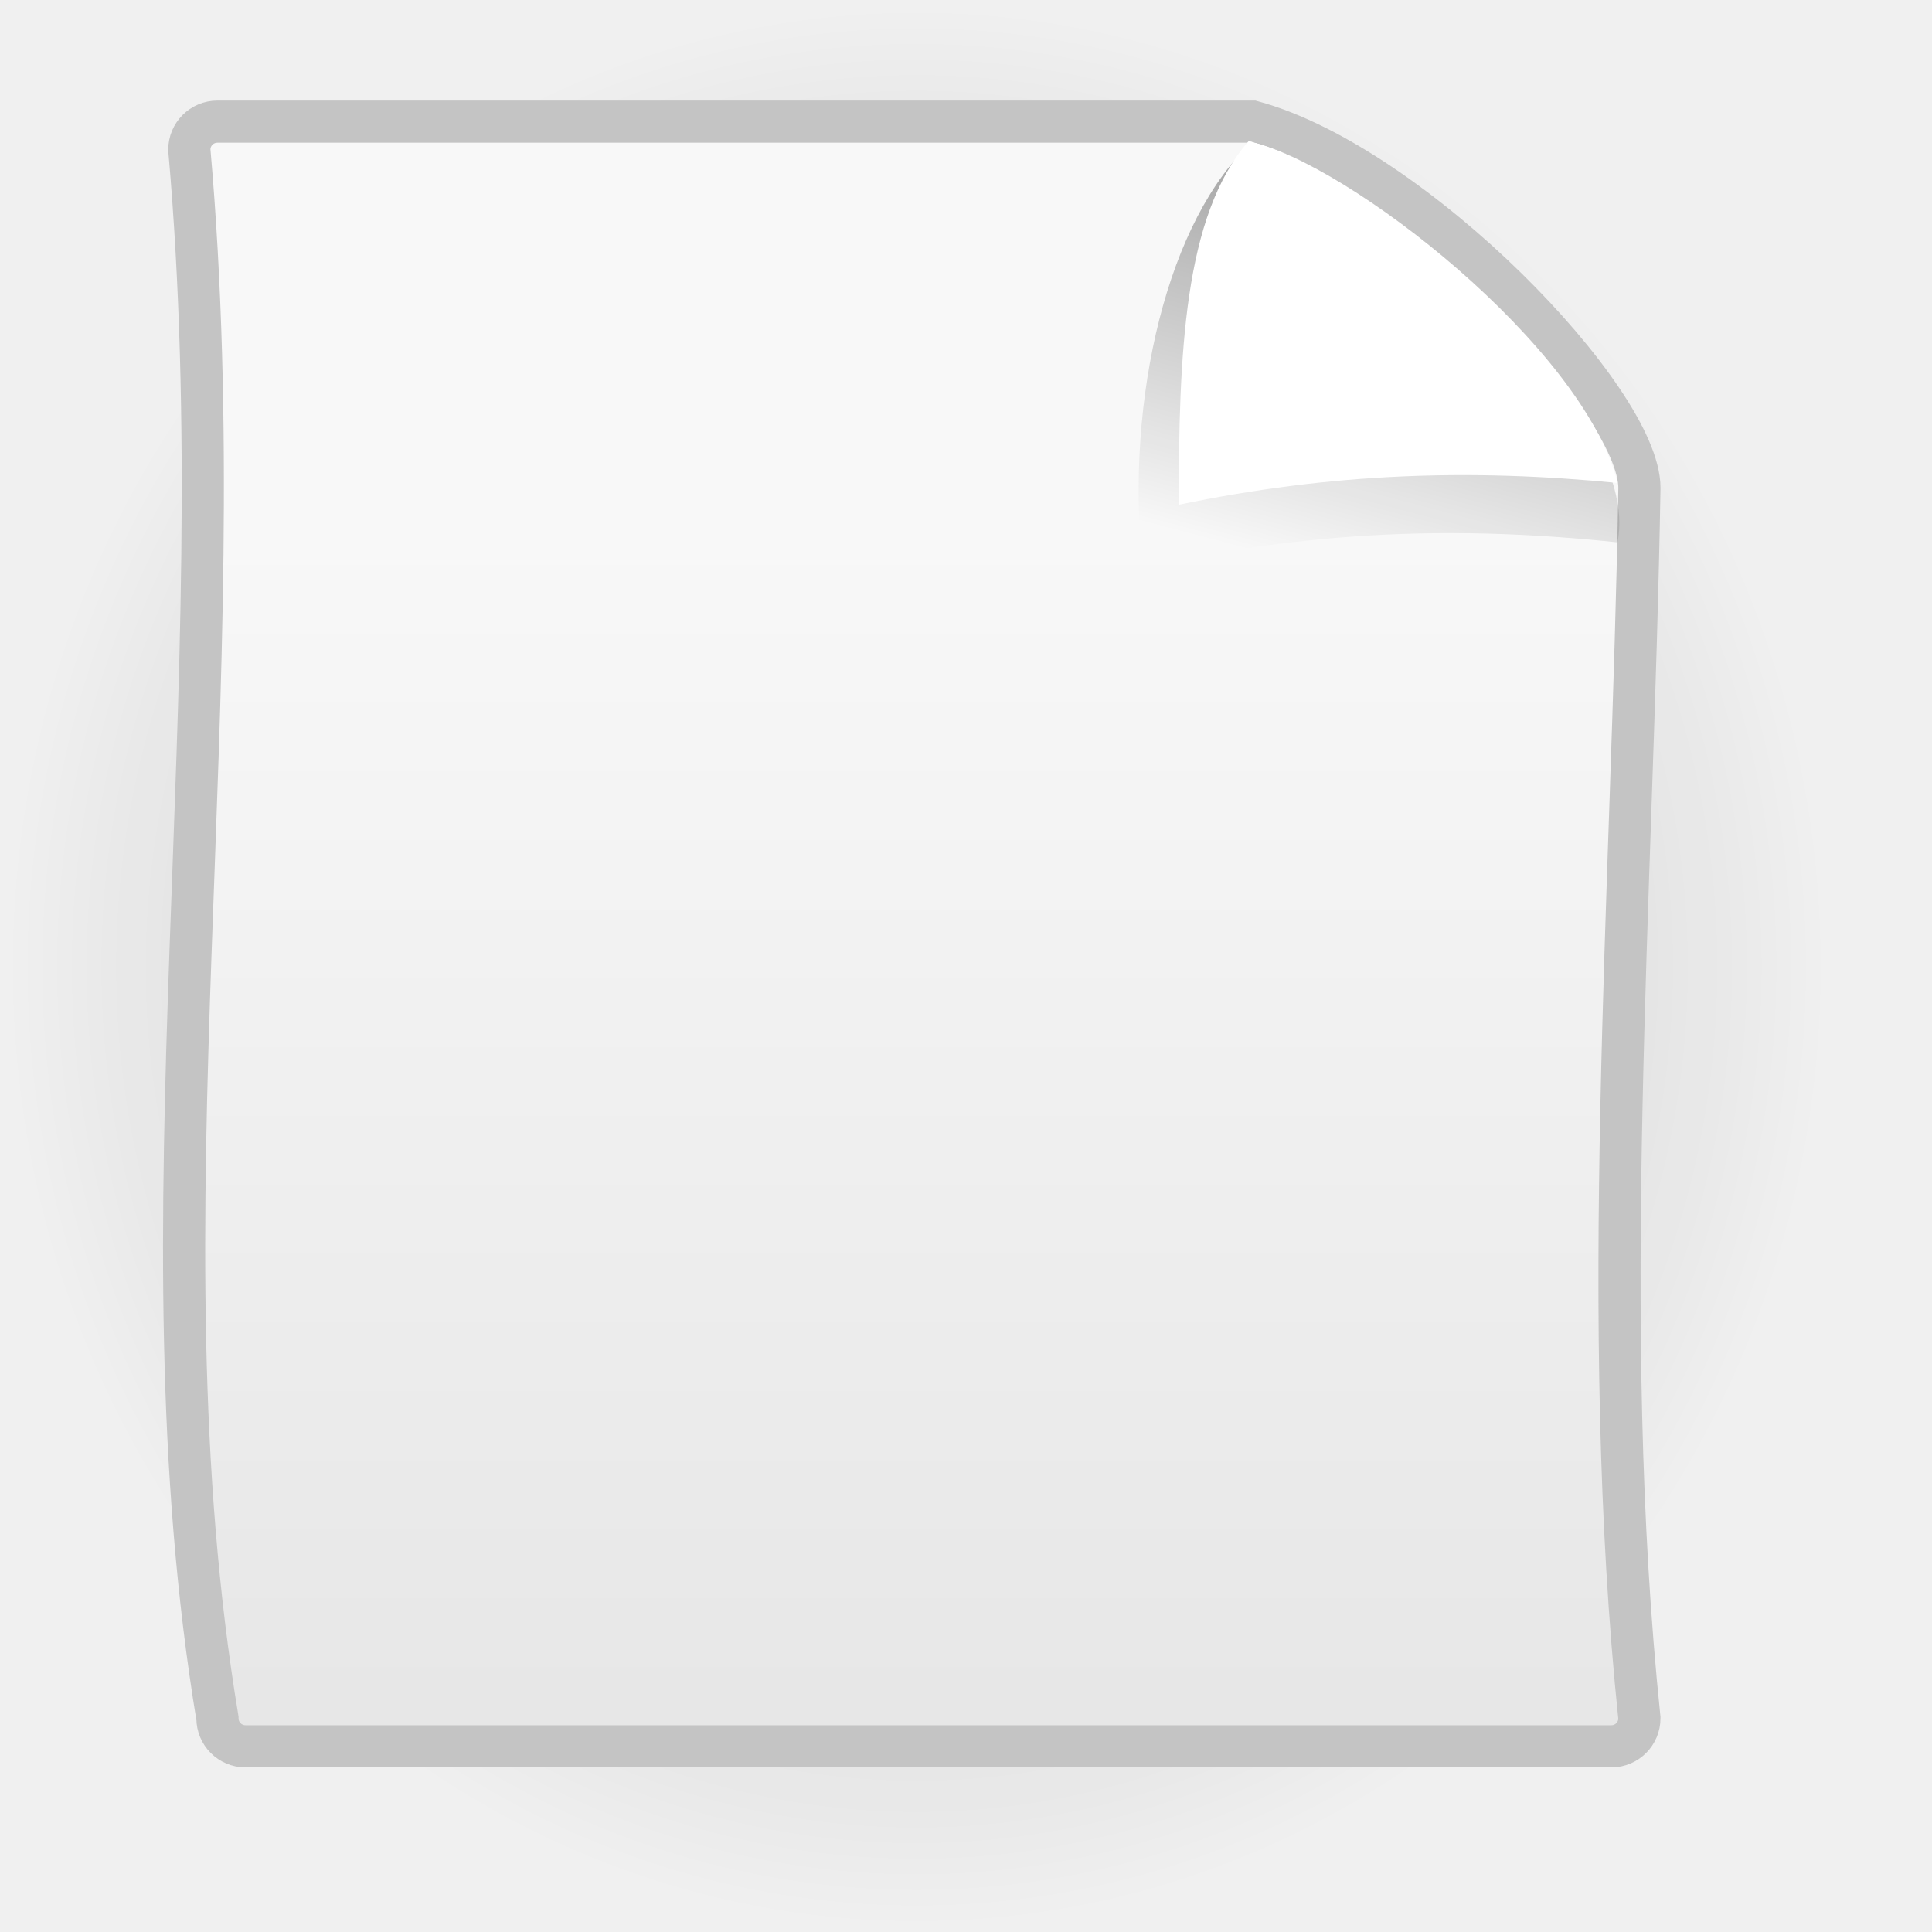
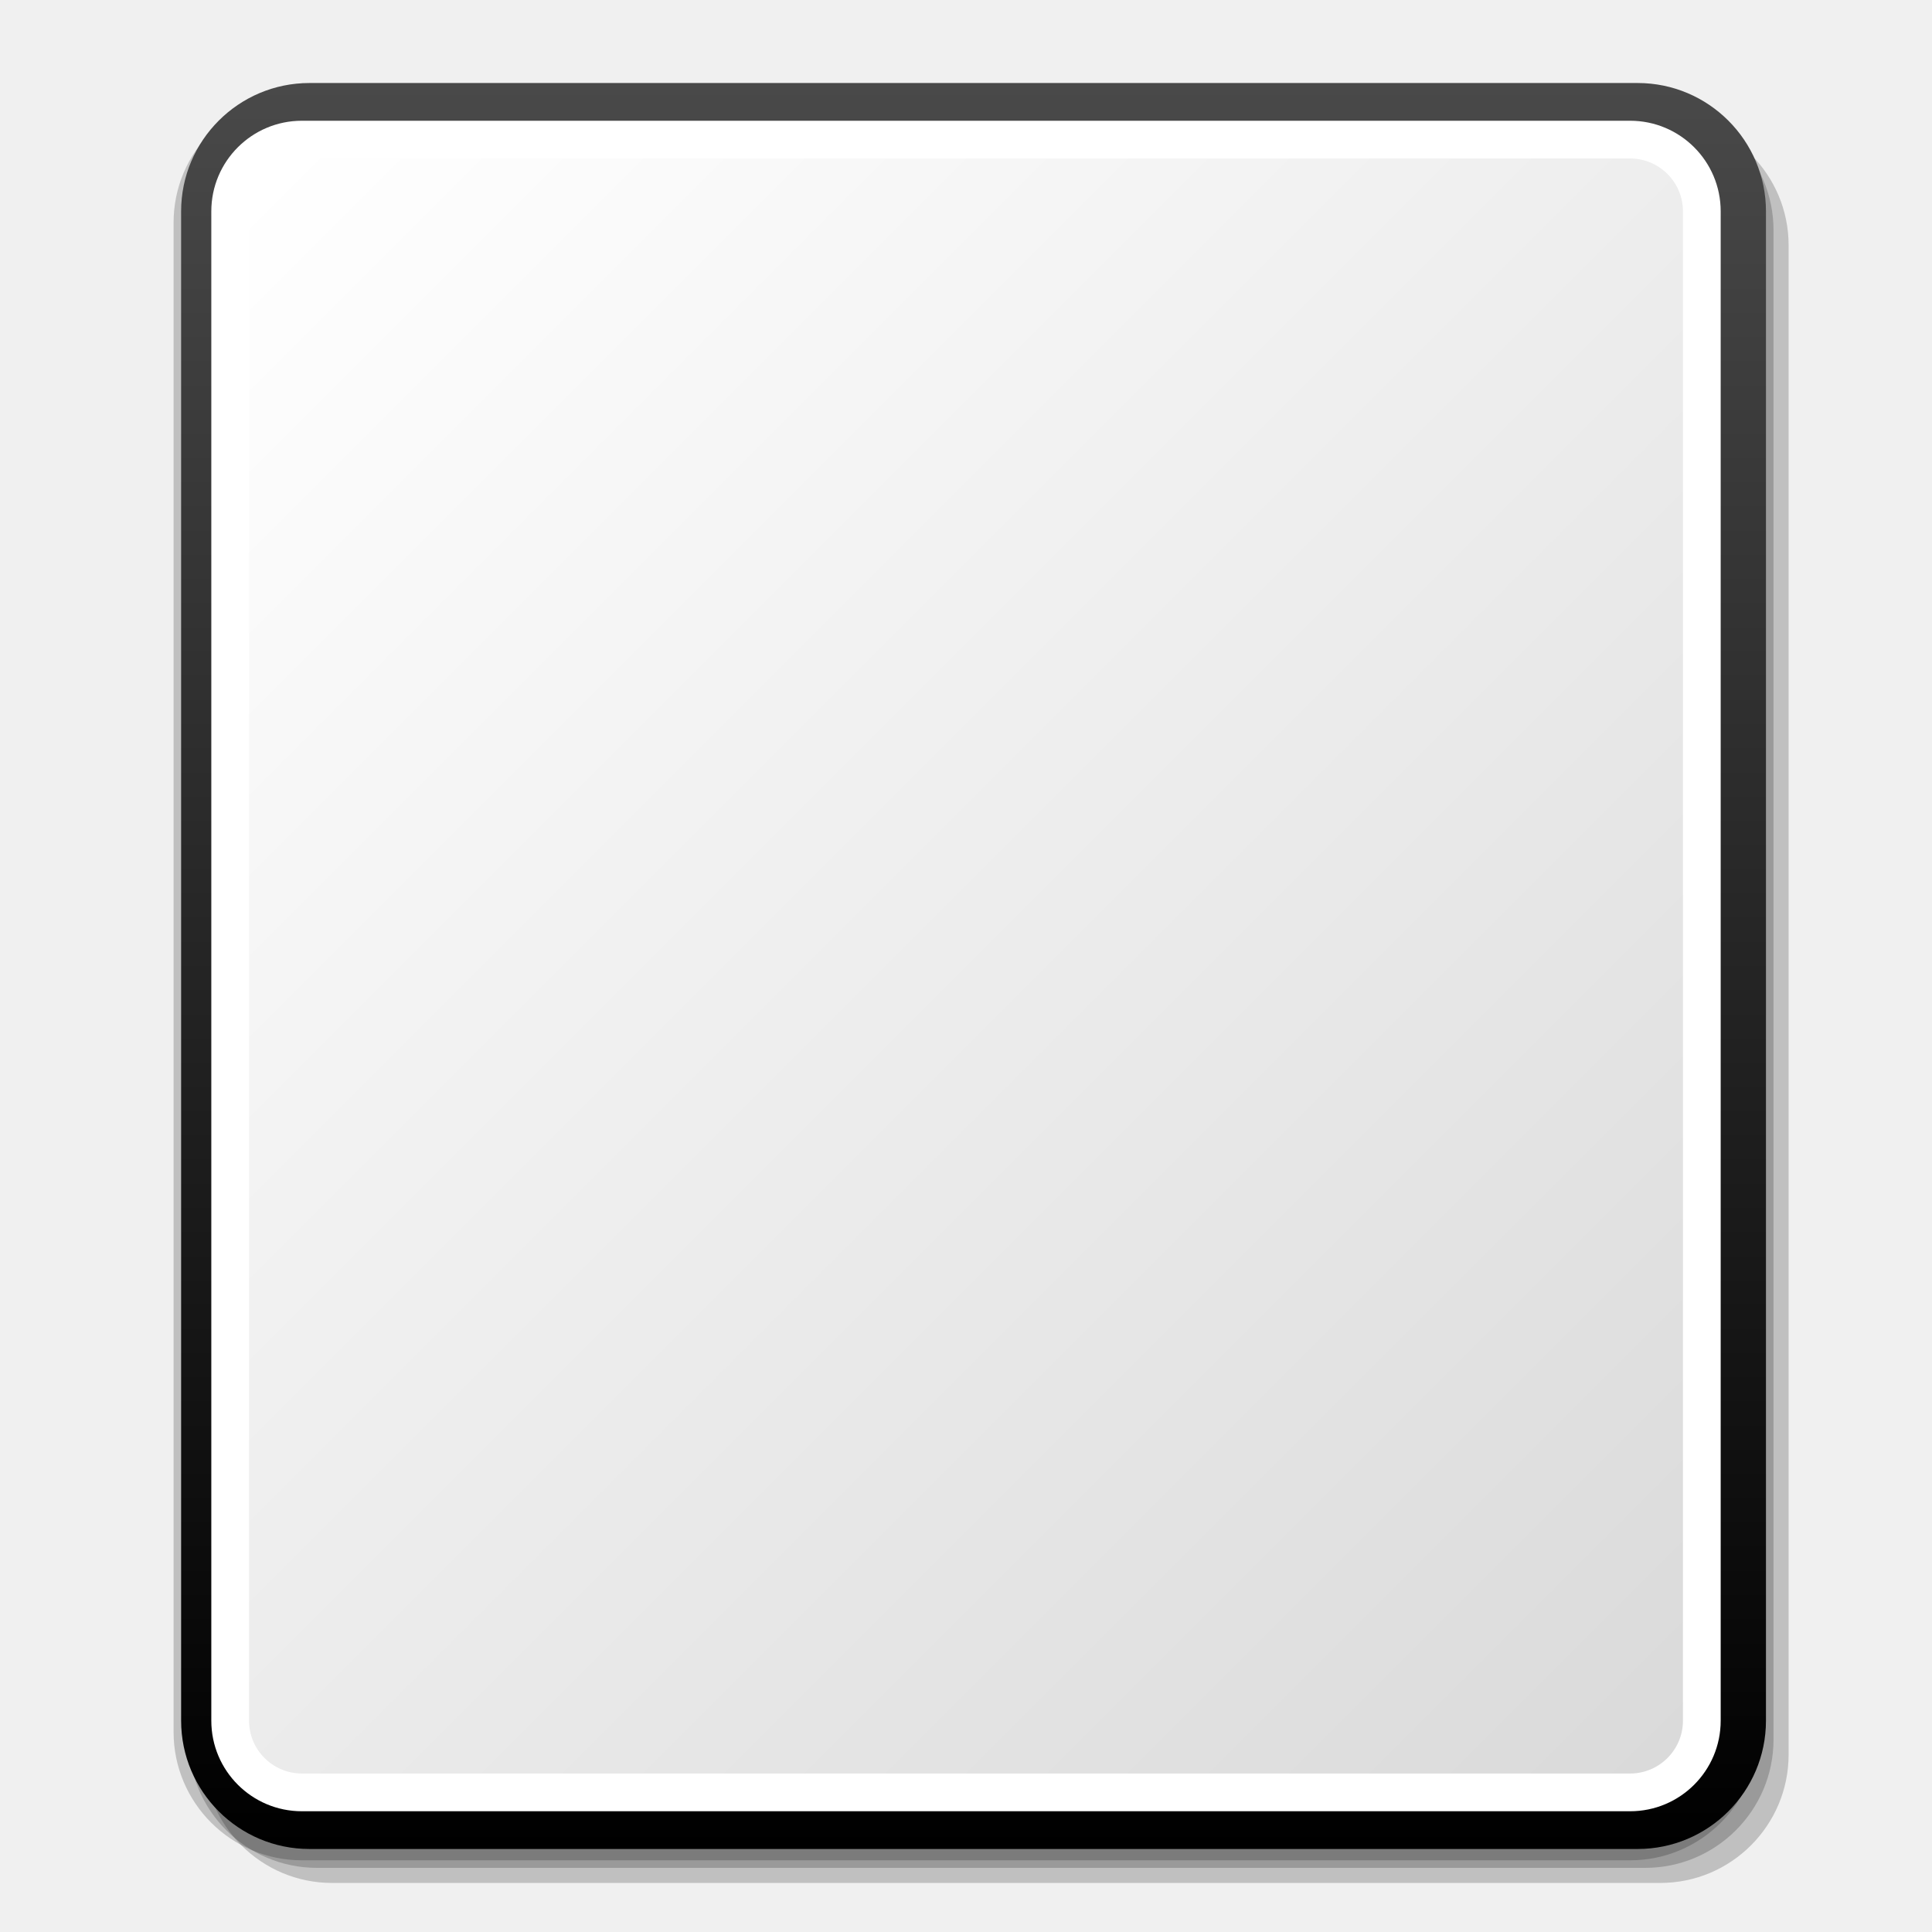
- <svg xmlns="http://www.w3.org/2000/svg" xmlns:xlink="http://www.w3.org/1999/xlink" width="128px" height="128px" id="svg2">
-   <defs id="defs4">
-     <linearGradient id="linearGradient4321">
-       <stop style="stop-color:#000000;stop-opacity:0.242;" offset="0" id="stop4323" />
-       <stop style="stop-color:#000000;stop-opacity:0;" offset="1" id="stop4325" />
+ <svg xmlns="http://www.w3.org/2000/svg" width="48pt" height="48pt" viewBox="0 0 256 256" overflow="visible" enable-background="new 0 0 256 256" xml:space="preserve" id="svg1155">
+   <defs id="defs1178" />
+   <g id="Layer_1">
+     <path opacity="0.2" enable-background="new    " d="M44,15.5c-9.374,0-17,7.626-17,17v200c0,9.374,7.626,17,17,17h176     c9.375,0,17-7.626,17-17v-200c0-9.374-7.625-17-17-17H44z" id="path1158" />
+     <path opacity="0.2" enable-background="new    " d="M42,13.5c-9.374,0-17,7.626-17,17v200c0,9.374,7.626,17,17,17h176     c9.375,0,17-7.626,17-17v-200c0-9.374-7.625-17-17-17H42z" id="path1159" />
+     <path opacity="0.2" enable-background="new    " d="M40,12.5c-9.374,0-17,7.626-17,17v200c0,9.374,7.626,17,17,17h176     c9.375,0,17-7.626,17-17v-200c0-9.374-7.625-17-17-17H40z" id="path1160" />
+     <linearGradient id="XMLID_7_" gradientUnits="userSpaceOnUse" x1="-406.5" y1="512.5" x2="-406.5" y2="278.5" gradientTransform="matrix(1 0 0 -1 535.5 523.5)">
+       <stop offset="0" style="stop-color:#494949" id="stop1162" />
+       <stop offset="1" style="stop-color:#000000" id="stop1163" />
    </linearGradient>
-     <linearGradient id="linearGradient2850">
-       <stop style="stop-color:#000000;stop-opacity:0.439" offset="0" id="stop2852" />
-       <stop style="stop-color:#000000;stop-opacity:0;" offset="1" id="stop2854" />
+     <path fill="url(#XMLID_7_)" d="M41,11c-9.374,0-17,7.626-17,17v200c0,9.374,7.626,17,17,17h176c9.375,0,17-7.626,17-17V28     c0-9.374-7.625-17-17-17H41z" id="path1167" />
+     <path fill="#FFFFFF" d="M28,228c0,6.627,5.373,12,12,12h176c6.627,0,12-5.373,12-12V28c0-6.627-5.373-12-12-12H40     c-6.627,0-12,5.373-12,12V228z" id="path1168" />
+     <linearGradient id="XMLID_8_" gradientUnits="userSpaceOnUse" x1="-506.447" y1="494.447" x2="-308.553" y2="296.553" gradientTransform="matrix(1 0 0 -1 535.5 523.5)">
+       <stop offset="0" style="stop-color:#FFFFFF" id="stop1170" />
+       <stop offset="1" style="stop-color:#DADADA" id="stop1171" />
    </linearGradient>
-     <linearGradient id="linearGradient2842">
-       <stop style="stop-color:#f8f8f8;stop-opacity:1" offset="0" id="stop2844" />
-       <stop style="stop-color:#e6e6e6;stop-opacity:1" offset="1" id="stop2846" />
-     </linearGradient>
-     <radialGradient xlink:href="#linearGradient4321" id="radialGradient4327" cx="62.698" cy="115.558" fx="62.698" fy="115.558" r="61.234" gradientTransform="matrix(1,0,0,0.123506,1.434400e-16,101.2859)" gradientUnits="userSpaceOnUse" />
-     <linearGradient xlink:href="#linearGradient2850" id="linearGradient5057" gradientUnits="userSpaceOnUse" x1="93.962" y1="2.591" x2="85.436" y2="35.004" gradientTransform="matrix(0.992164,0,0,0.992164,-1.863755,1.809591)" />
-     <linearGradient xlink:href="#linearGradient2842" id="linearGradient5060" gradientUnits="userSpaceOnUse" x1="62.942" y1="35.295" x2="62.942" y2="123.484" gradientTransform="matrix(0.931298,0,0,0.931298,4.831677,2.275296)" />
-   </defs>
-   <g id="layer1">
-     <path style="fill:url(#radialGradient4327);fill-opacity:1;stroke:none;stroke-width:3;stroke-linecap:round;stroke-linejoin:miter;stroke-miterlimit:4;stroke-dasharray:none;stroke-opacity:1" id="path3593" d="M 123.932 115.558 A 61.234 7.563 0 1 1  1.464,115.558 A 61.234 7.563 0 1 1  123.932 115.558 z" transform="matrix(0.985914,0,0,8.426233,-1.077207,-909.6571)" />
-     <path style="fill:url(#linearGradient5060);fill-opacity:1;stroke:#c4c4c4;stroke-width:2.794;stroke-linecap:round;stroke-linejoin:miter;stroke-miterlimit:4;stroke-opacity:1" d="M 14.406,8.059 C 37.265,8.059 60.125,8.059 82.984,8.059 C 93.655,10.951 108.615,26.472 108.615,32.323 C 108.161,59.494 105.889,87.573 108.615,113.835 C 108.615,114.867 107.784,115.698 106.752,115.698 C 75.97,115.698 47.051,115.698 16.268,115.698 C 15.236,115.698 14.406,114.867 14.406,113.835 C 8.953,81.015 15.724,45.923 12.543,9.921 C 12.543,8.89 13.374,8.059 14.406,8.059 z " id="rect1381" />
-     <path style="fill:url(#linearGradient5057);fill-opacity:1;fill-rule:evenodd;stroke:none;stroke-width:1px;stroke-linecap:butt;stroke-linejoin:miter;stroke-opacity:1" d="M 82.973,9.401 C 77.411,14.49 74.513,26.307 75.699,37.628 C 86.729,35.14 96.623,34.818 107.162,35.931 C 108.996,27.083 90.168,11.142 82.973,9.401 z " id="path2840" />
-     <path style="fill:#ffffff;fill-opacity:1;fill-rule:evenodd;stroke:none;stroke-width:1px;stroke-linecap:butt;stroke-linejoin:miter;stroke-opacity:1" d="M 82.731,9.344 C 78.391,14.31 78.113,23.592 78.09,33.442 C 88.285,31.323 97.429,31.049 107.169,31.997 C 104.949,23.016 89.381,10.827 82.731,9.344 z " id="path2112" />
+     <path fill="url(#XMLID_8_)" d="M40,21c-3.86,0-7,3.14-7,7v200c0,3.859,3.14,7,7,7h176c3.859,0,7-3.141,7-7V28c0-3.86-3.141-7-7-7     H40z" id="path1175" />
+     <rect id="_x3C_Slice_x3E_" fill="none" width="256" height="256" />
  </g>
</svg>
